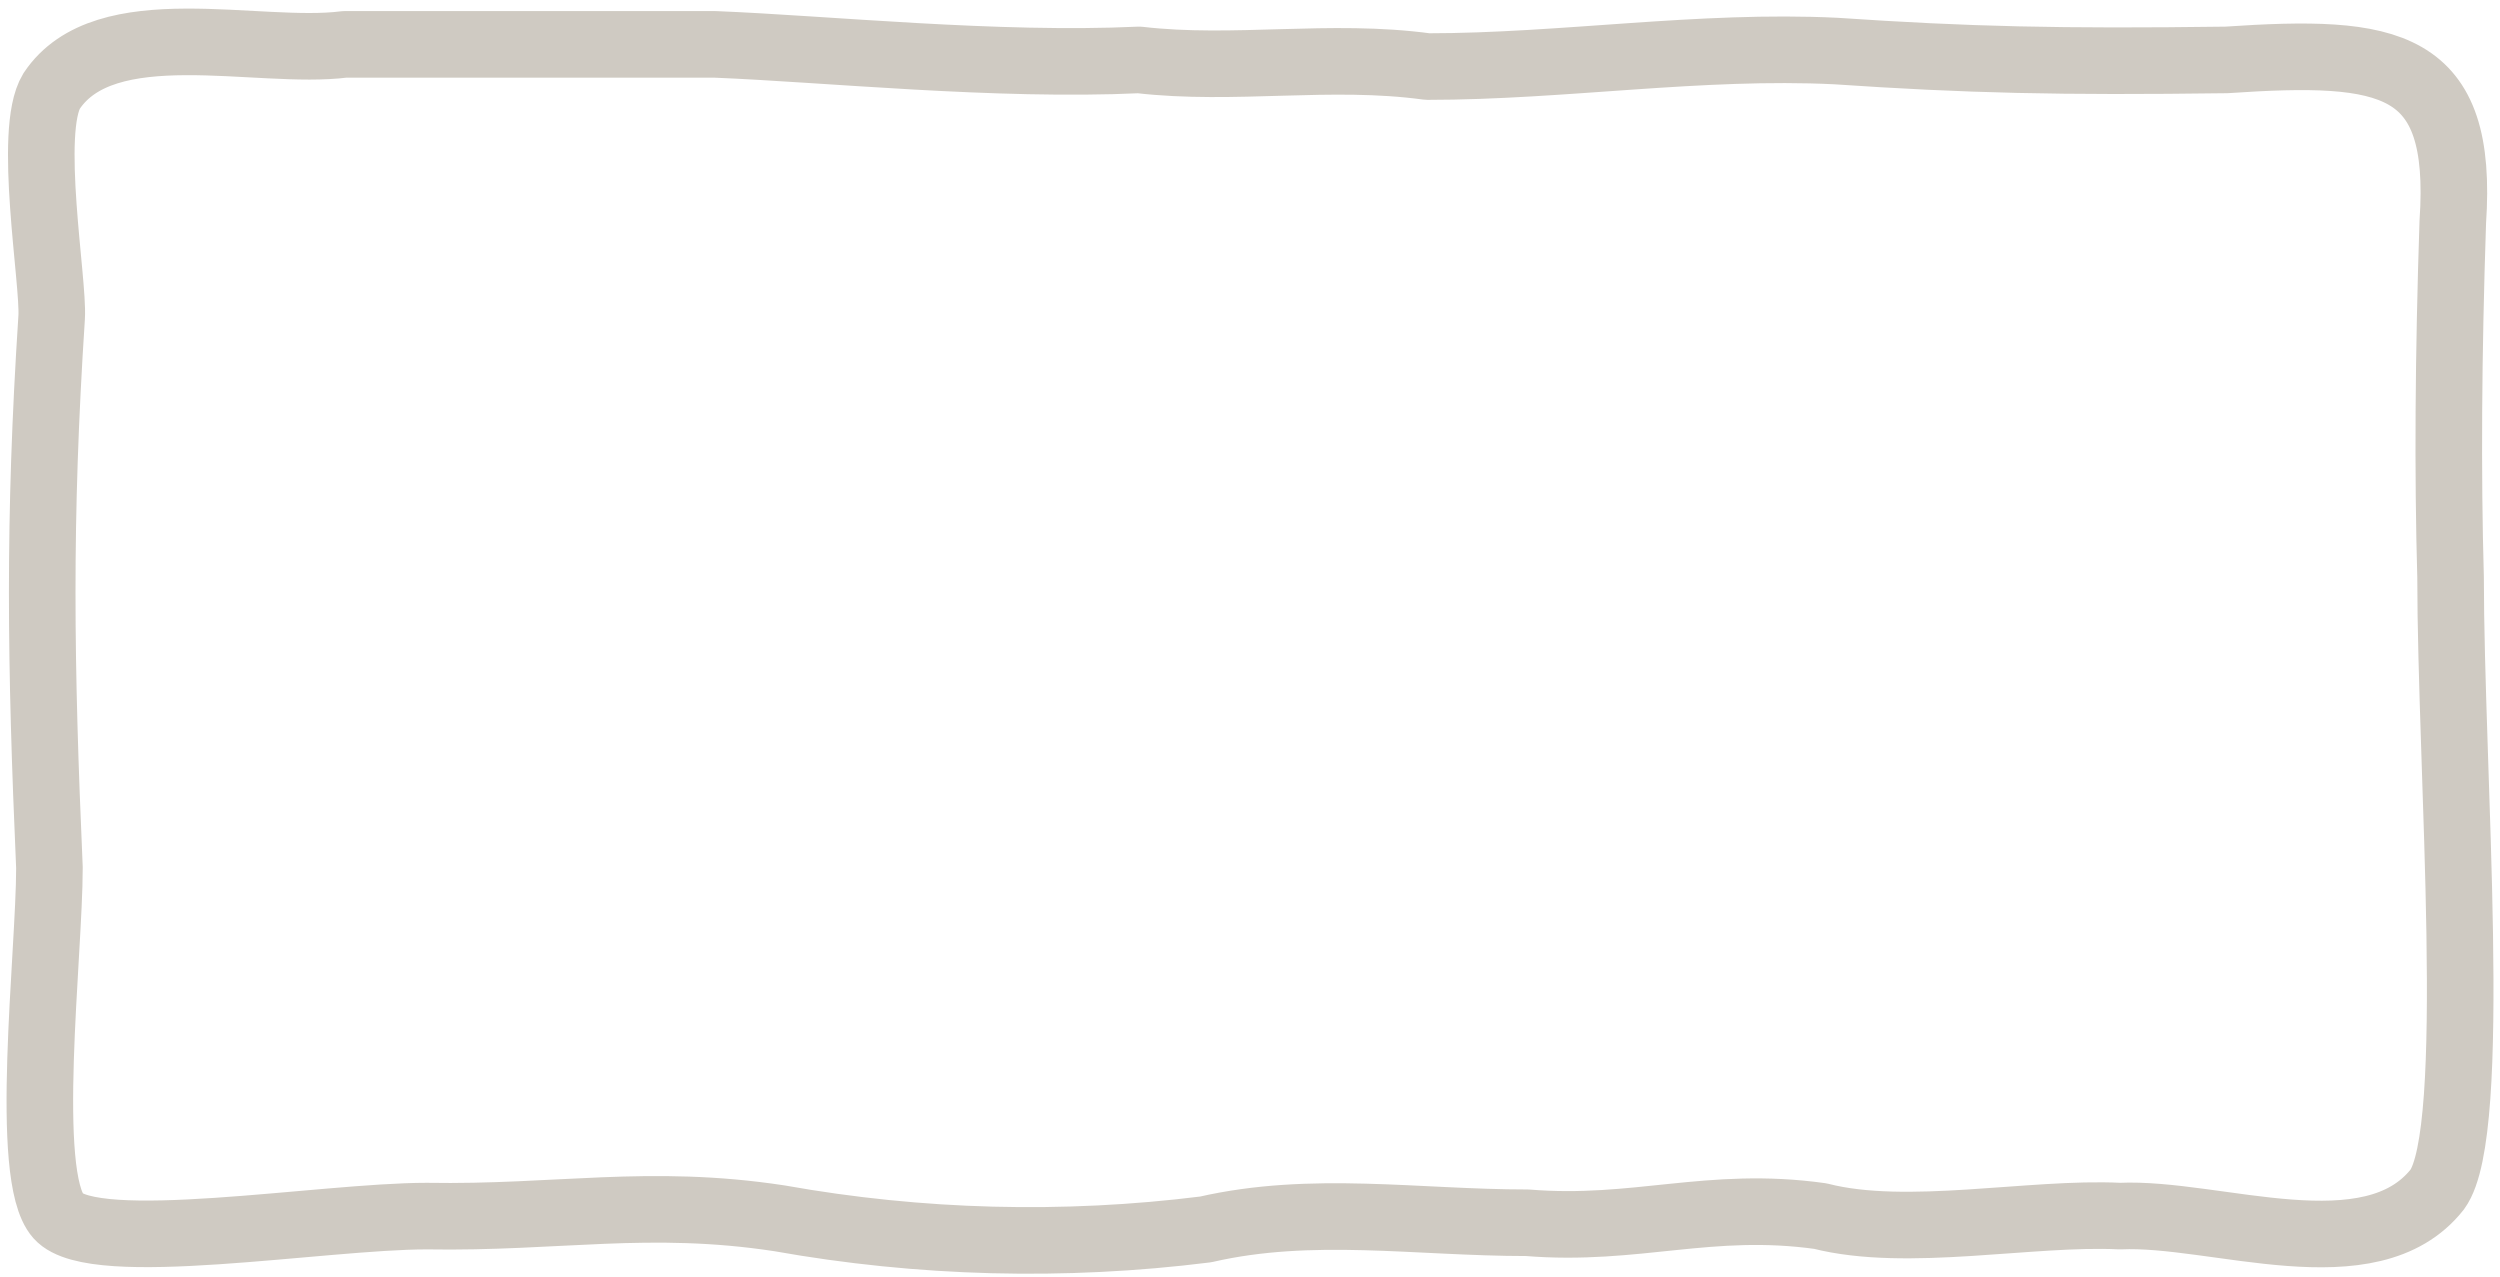
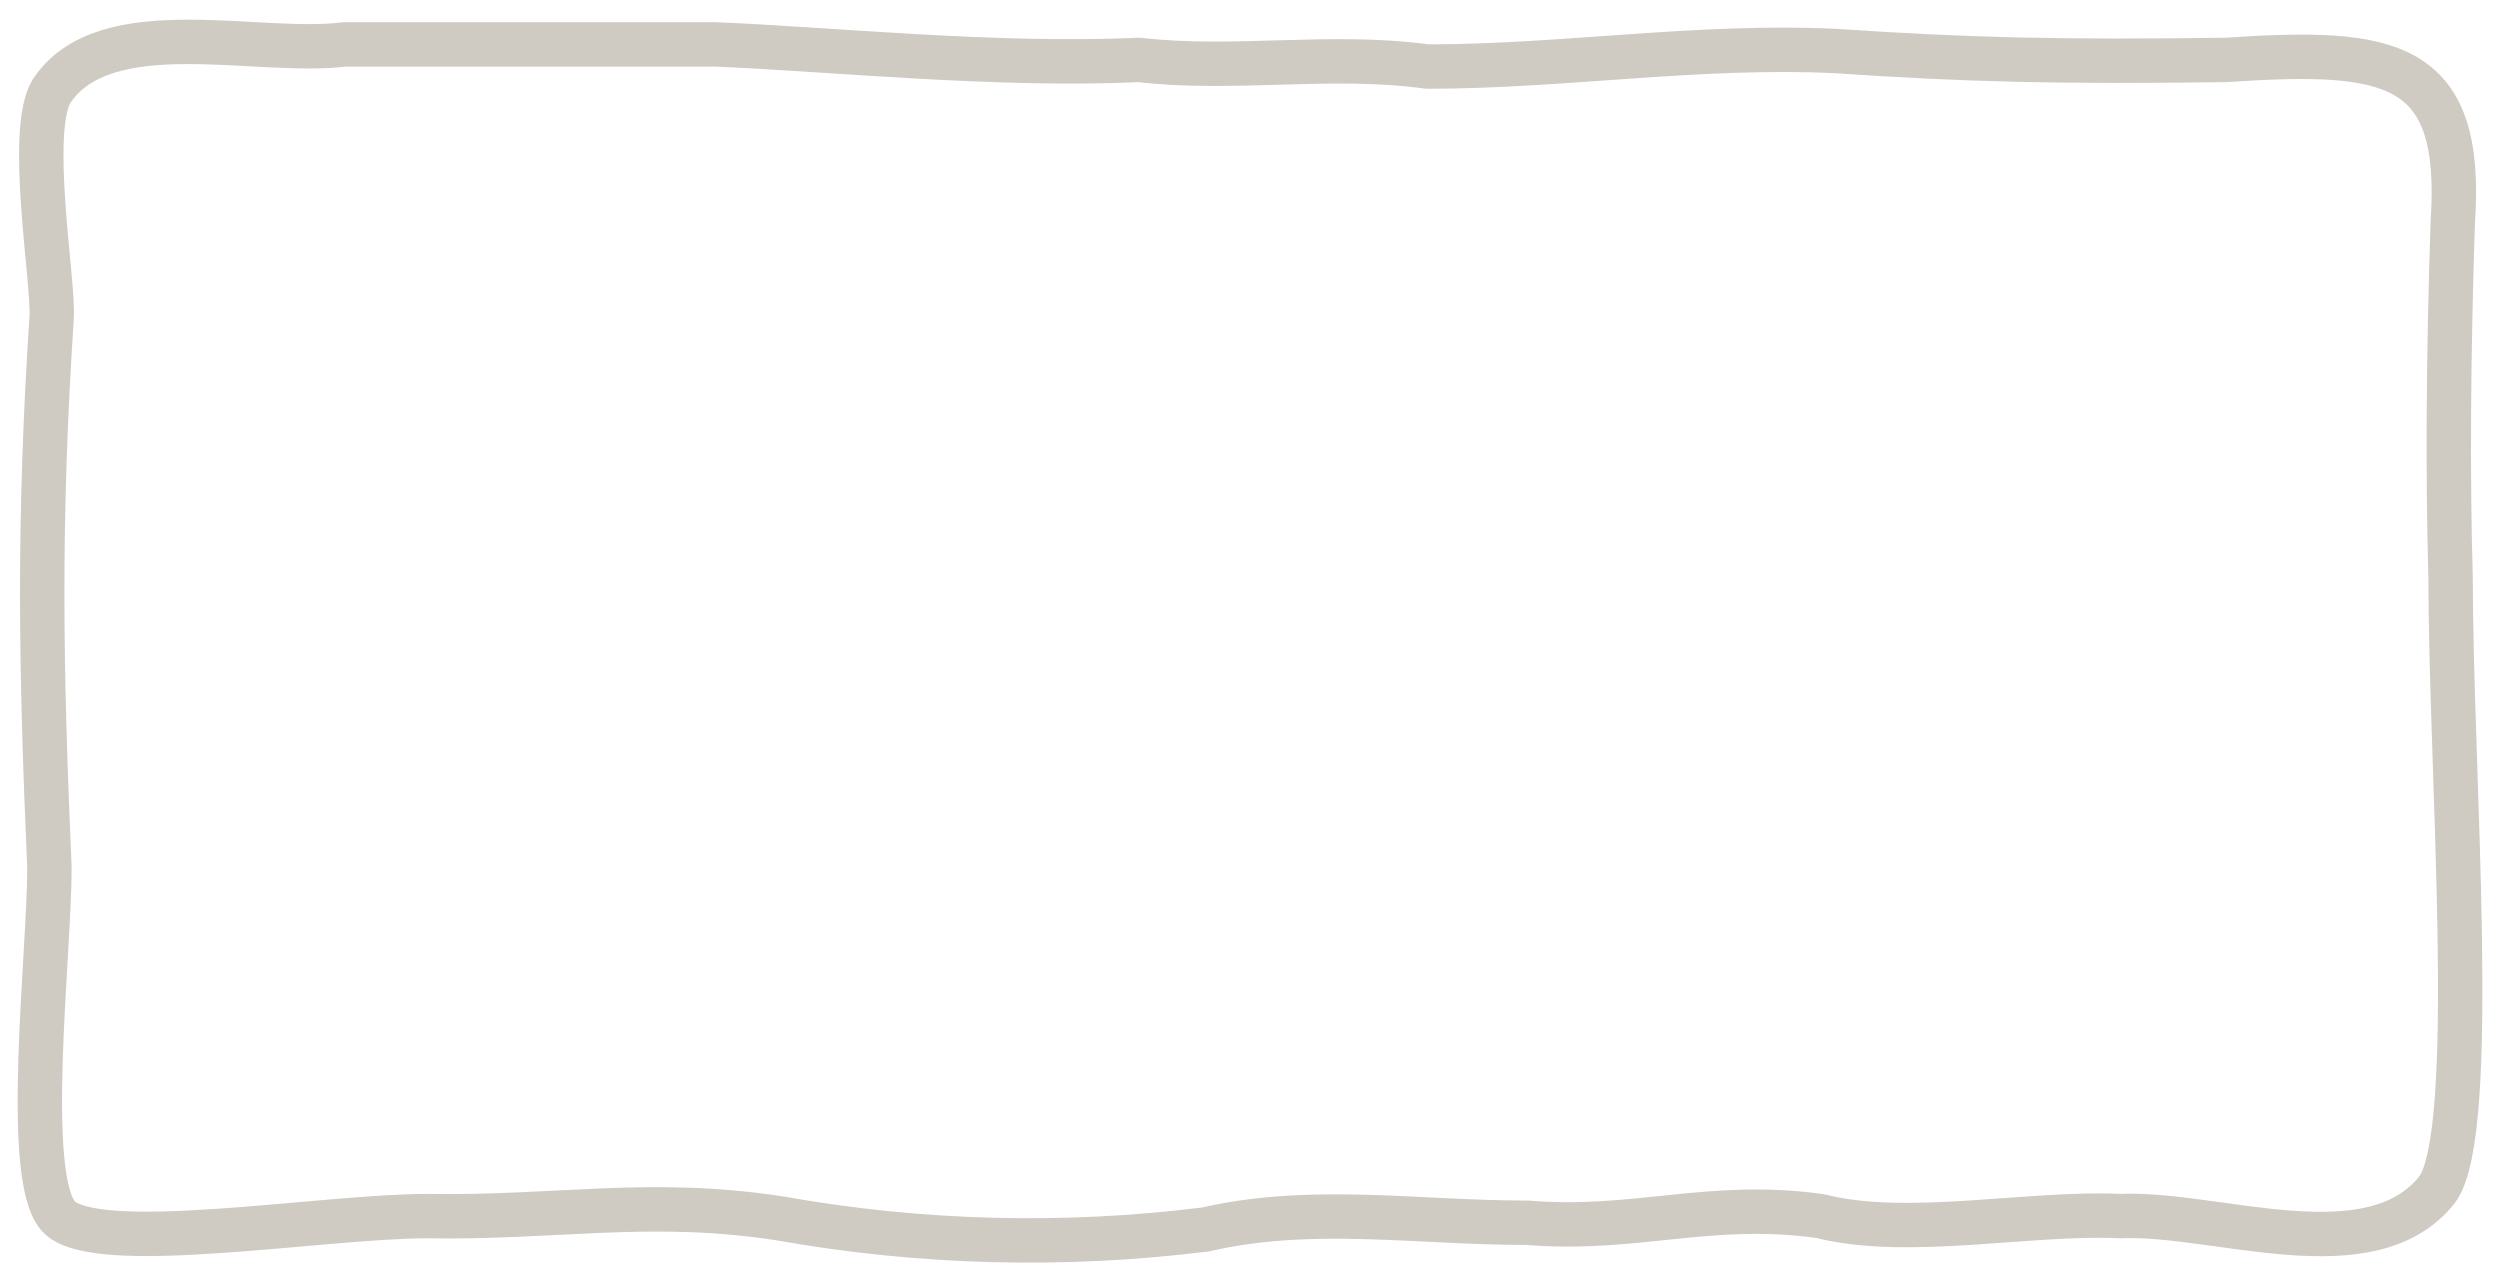
<svg xmlns="http://www.w3.org/2000/svg" width="120.1" height="61.3" viewBox="0 0 112.6 57.5">
-   <path fill="none" stroke="#cfcac2" stroke-linecap="round" stroke-linejoin="round" stroke-width="3" d="M15.5 2h16.7c5 .2 12.7 1 19.1.7 4.3.5 8.6-.3 13 .3 6.1 0 12.3-1 18.4-.7 5.9.4 10.1.5 17.6.4 7.4-.5 10.7 0 10.2 7.3q-.3 9-.1 16c0 8.7 1.3 25-.6 27.6-3 3.8-10 1-14.3 1.2-4-.2-9.6 1-13.5 0-5-.7-8.3.7-13.2.3-5 0-9.7-.8-14.5.3a64 64 0 0 1-19.2-.5c-5.9-.9-10 0-15.9-.1-4.7 0-15 1.8-16.6 0S2.2 43 2.2 39.1c-.4-9.2-.5-15.6.1-24.8.1-1.6-1.1-8.4 0-10.2C4.7.5 11.6 2.5 15.5 2" />
+   <path fill="none" stroke="#cfcac2" stroke-linecap="round" stroke-linejoin="round" stroke-width="2" d="M15.5 2h16.7c5 .2 12.7 1 19.1.7 4.3.5 8.6-.3 13 .3 6.1 0 12.3-1 18.4-.7 5.9.4 10.1.5 17.6.4 7.4-.5 10.7 0 10.2 7.3q-.3 9-.1 16c0 8.7 1.3 25-.6 27.6-3 3.8-10 1-14.3 1.2-4-.2-9.6 1-13.5 0-5-.7-8.3.7-13.2.3-5 0-9.7-.8-14.5.3a64 64 0 0 1-19.2-.5c-5.9-.9-10 0-15.9-.1-4.7 0-15 1.8-16.6 0S2.2 43 2.2 39.1c-.4-9.2-.5-15.6.1-24.8.1-1.6-1.1-8.4 0-10.2C4.7.5 11.6 2.5 15.5 2" />
</svg>
